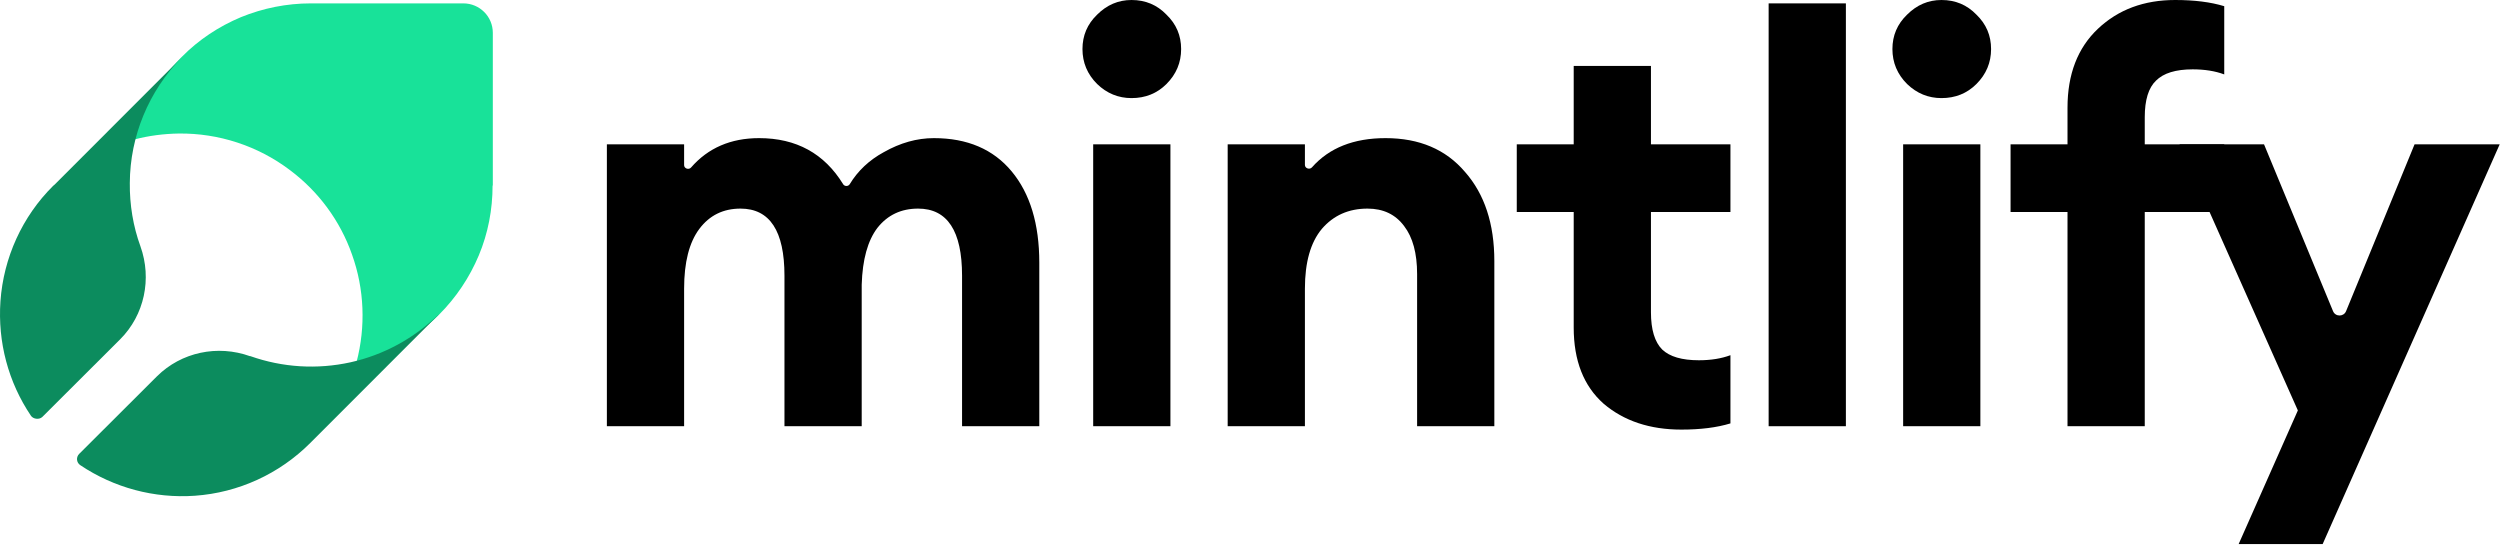
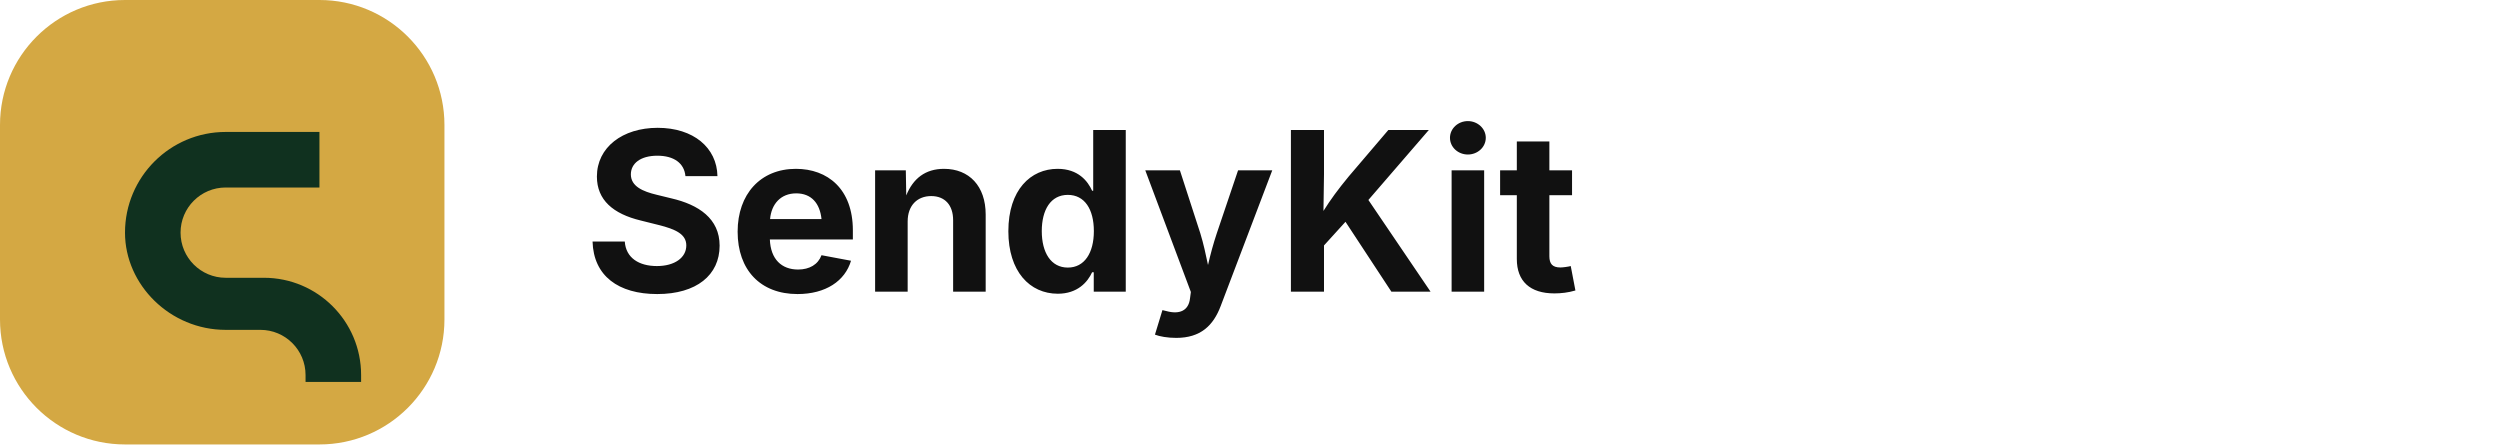
- <svg xmlns="http://www.w3.org/2000/svg" width="1682" height="367" viewBox="0 0 1682 367" fill="none">
-   <path d="M1562.69 366.037H1506.17L1546 276.14L1466.34 97.105H1523.24L1569.66 209.337C1571.28 213.26 1576.84 213.253 1578.45 209.325L1624.52 97.105H1681.79L1562.69 366.037Z" fill="black" />
-   <path d="M1391.02 286.761V142.622H1352.71V97.104H1391.02V72.449C1391.02 49.943 1397.85 32.242 1411.5 19.345C1425.16 6.448 1442.48 0 1463.47 0C1476.37 0 1487.37 1.391 1496.47 4.172V50.069C1490.4 47.793 1483.32 46.656 1475.23 46.656C1463.85 46.656 1455.63 49.184 1450.57 54.242C1445.51 59.046 1442.99 67.265 1442.99 78.897V97.104H1496.47V142.622H1442.99V286.761H1391.02Z" fill="black" />
-   <path d="M1306.22 66.001C1297.37 66.001 1289.66 62.84 1283.08 56.518C1276.51 49.943 1273.22 42.104 1273.22 33C1273.22 23.897 1276.51 16.184 1283.08 9.862C1289.66 3.287 1297.37 0 1306.22 0C1315.58 0 1323.42 3.287 1329.74 9.862C1336.31 16.184 1339.6 23.897 1339.6 33C1339.6 42.104 1336.31 49.943 1329.74 56.518C1323.42 62.84 1315.58 66.001 1306.22 66.001ZM1280.43 286.761V97.104H1332.39V286.761H1280.43Z" fill="black" />
-   <path d="M1189.94 286.761V2.276H1241.91V286.761H1189.94Z" fill="black" />
-   <path d="M1131.24 289.037C1110 289.037 1092.55 283.221 1078.89 271.588C1065.49 259.703 1058.79 242.634 1058.79 220.381V142.622H1020.48V97.104H1058.79V44.38H1110.76V97.104H1164.24V142.622H1110.76V210.14C1110.76 221.772 1113.29 230.117 1118.34 235.174C1123.4 239.979 1131.62 242.381 1143 242.381C1151.09 242.381 1158.17 241.243 1164.24 238.967V284.864C1155.14 287.646 1144.14 289.037 1131.24 289.037Z" fill="black" />
-   <path d="M825.979 286.761V97.104H877.945V110.967C877.945 113.311 881.135 114.347 882.688 112.591C894.273 99.485 910.773 92.932 932.187 92.932C954.946 92.932 972.774 100.518 985.67 115.691C998.82 130.61 1005.39 150.587 1005.39 175.622V286.761H953.429V184.346C953.429 170.438 950.521 159.691 944.704 152.105C938.888 144.265 930.67 140.346 920.049 140.346C907.405 140.346 897.164 144.898 889.325 154.001C881.738 163.105 877.945 176.507 877.945 194.208V286.761H825.979Z" fill="black" />
-   <path d="M761.286 66.001C752.436 66.001 744.723 62.84 738.148 56.518C731.574 49.943 728.286 42.104 728.286 33C728.286 23.897 731.574 16.184 738.148 9.862C744.723 3.287 752.436 0 761.286 0C770.643 0 778.482 3.287 784.804 9.862C791.379 16.184 794.666 23.897 794.666 33C794.666 42.104 791.379 49.943 784.804 56.518C778.482 62.84 770.643 66.001 761.286 66.001ZM735.493 286.761V97.104H787.459V286.761H735.493Z" fill="black" />
-   <path d="M647.273 286.761V185.484C647.273 155.392 637.411 140.346 617.686 140.346C606.307 140.346 597.204 144.645 590.376 153.243C583.801 161.84 580.261 174.61 579.755 191.553V286.761H527.789V185.484C527.789 155.392 517.927 140.346 498.203 140.346C486.571 140.346 477.341 144.898 470.513 154.001C463.685 163.105 460.272 176.507 460.272 194.208V286.761H408.306V97.104H460.272V111.103C460.272 113.435 463.407 114.462 464.939 112.704C476.419 99.522 491.68 92.932 510.72 92.932C535.742 92.932 554.588 103.262 567.259 123.923C568.258 125.553 570.718 125.527 571.712 123.894C577.189 114.891 584.802 107.731 594.548 102.415C605.675 96.093 616.928 92.932 628.307 92.932C650.813 92.932 668.261 100.392 680.652 115.311C693.043 130.231 699.239 150.714 699.239 176.76V286.761H647.273Z" fill="black" />
-   <path d="M331.569 124.833V22.09C331.569 11.065 322.625 2.276 311.764 2.276H209.069C192.938 2.276 176.967 5.472 162.113 11.544C147.26 17.775 133.685 26.724 122.345 38.228L121.546 39.027C106.533 54.207 95.833 73.062 90.402 93.834C100.145 91.277 110.206 89.999 120.268 89.839C147.1 89.52 173.453 98.148 194.855 114.287C214.18 128.668 228.873 148.481 236.859 171.331C245.164 194.5 246.122 219.746 239.893 243.554C260.496 238.122 279.503 227.416 294.675 212.396L295.474 211.597C306.813 200.252 315.917 186.67 322.145 171.81C328.374 156.95 331.409 140.971 331.409 124.833H331.569Z" fill="#18E299" />
-   <path d="M87.337 123.098C87.496 91.579 100.066 61.334 122.182 38.73L36.739 124.212C36.421 124.531 36.102 124.69 35.784 125.008C14.941 145.702 2.371 173.4 0.303 202.69C-1.607 230.07 5.553 257.131 20.828 279.736C22.285 281.892 26.238 282.601 28.466 280.532L80.813 228.319C97.202 211.923 102.293 187.568 94.497 165.759C89.564 152.229 87.178 137.743 87.337 123.098Z" fill="#0C8C5E" />
-   <path d="M294.976 211.605C278.587 227.683 258.062 238.826 235.786 243.761C213.351 248.695 190.121 247.263 168.482 239.622C168.482 239.622 168.323 239.622 168.164 239.622C146.365 231.822 122.022 236.916 105.633 253.153L53.285 305.365C51.057 307.594 51.376 311.255 54.081 313.006C76.674 328.128 103.724 335.451 131.091 333.541C160.368 331.471 187.894 318.896 208.737 298.043L209.533 297.247L294.976 211.764V211.605Z" fill="#0C8C5E" />
+ <svg xmlns="http://www.w3.org/2000/svg" width="360" height="64" viewBox="0 0 360 64" fill="none">
+   <rect width="64" height="64" rx="18" fill="#D4A843" />
+   <path d="M18 33.5C18 25.492 24.492 19 32.5 19H46V27H32.5C28.91 27 26 29.91 26 33.5C26 37.09 28.91 40 32.5 40H38C45.732 40 52 46.268 52 54V55H44V54C44 50.41 41.09 47.5 37.5 47.5H32.5C24.492 47.5 18 41.008 18 33.5Z" fill="#10311F" />
+   <text x="84" y="42" fill="#111111" font-size="32" font-family="Inter, Arial, sans-serif" font-weight="700">SendyKit</text>
</svg>
